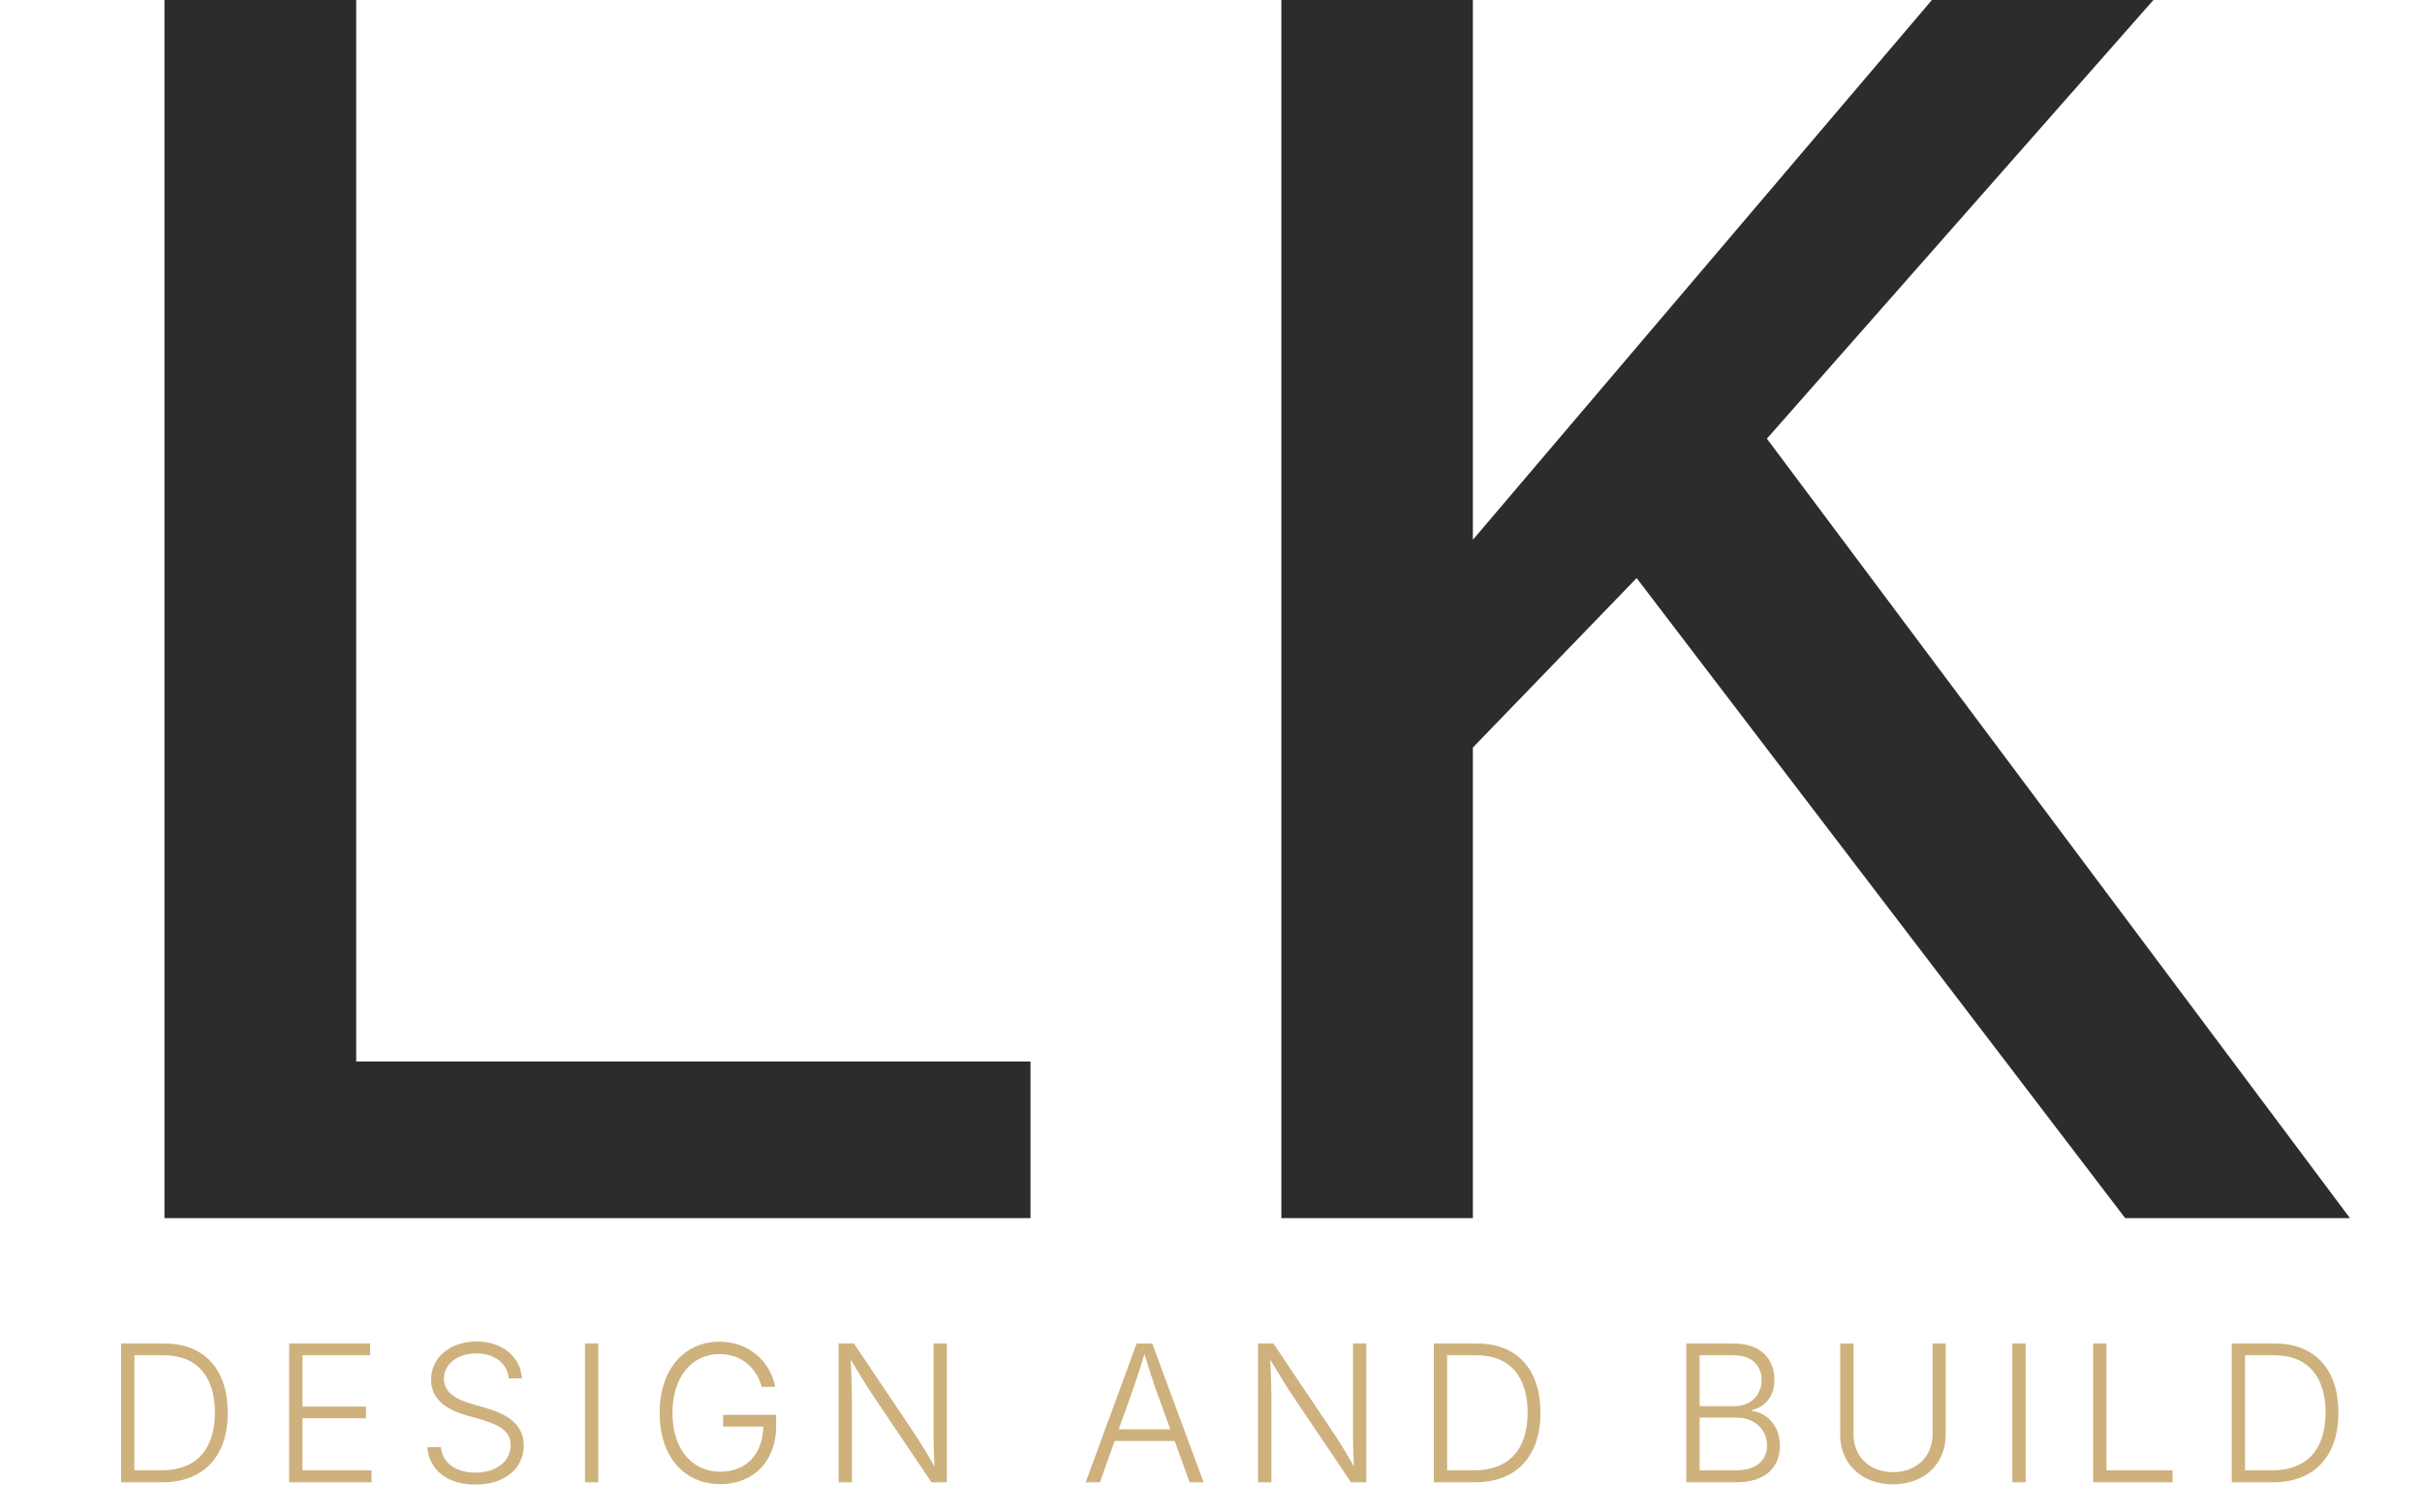
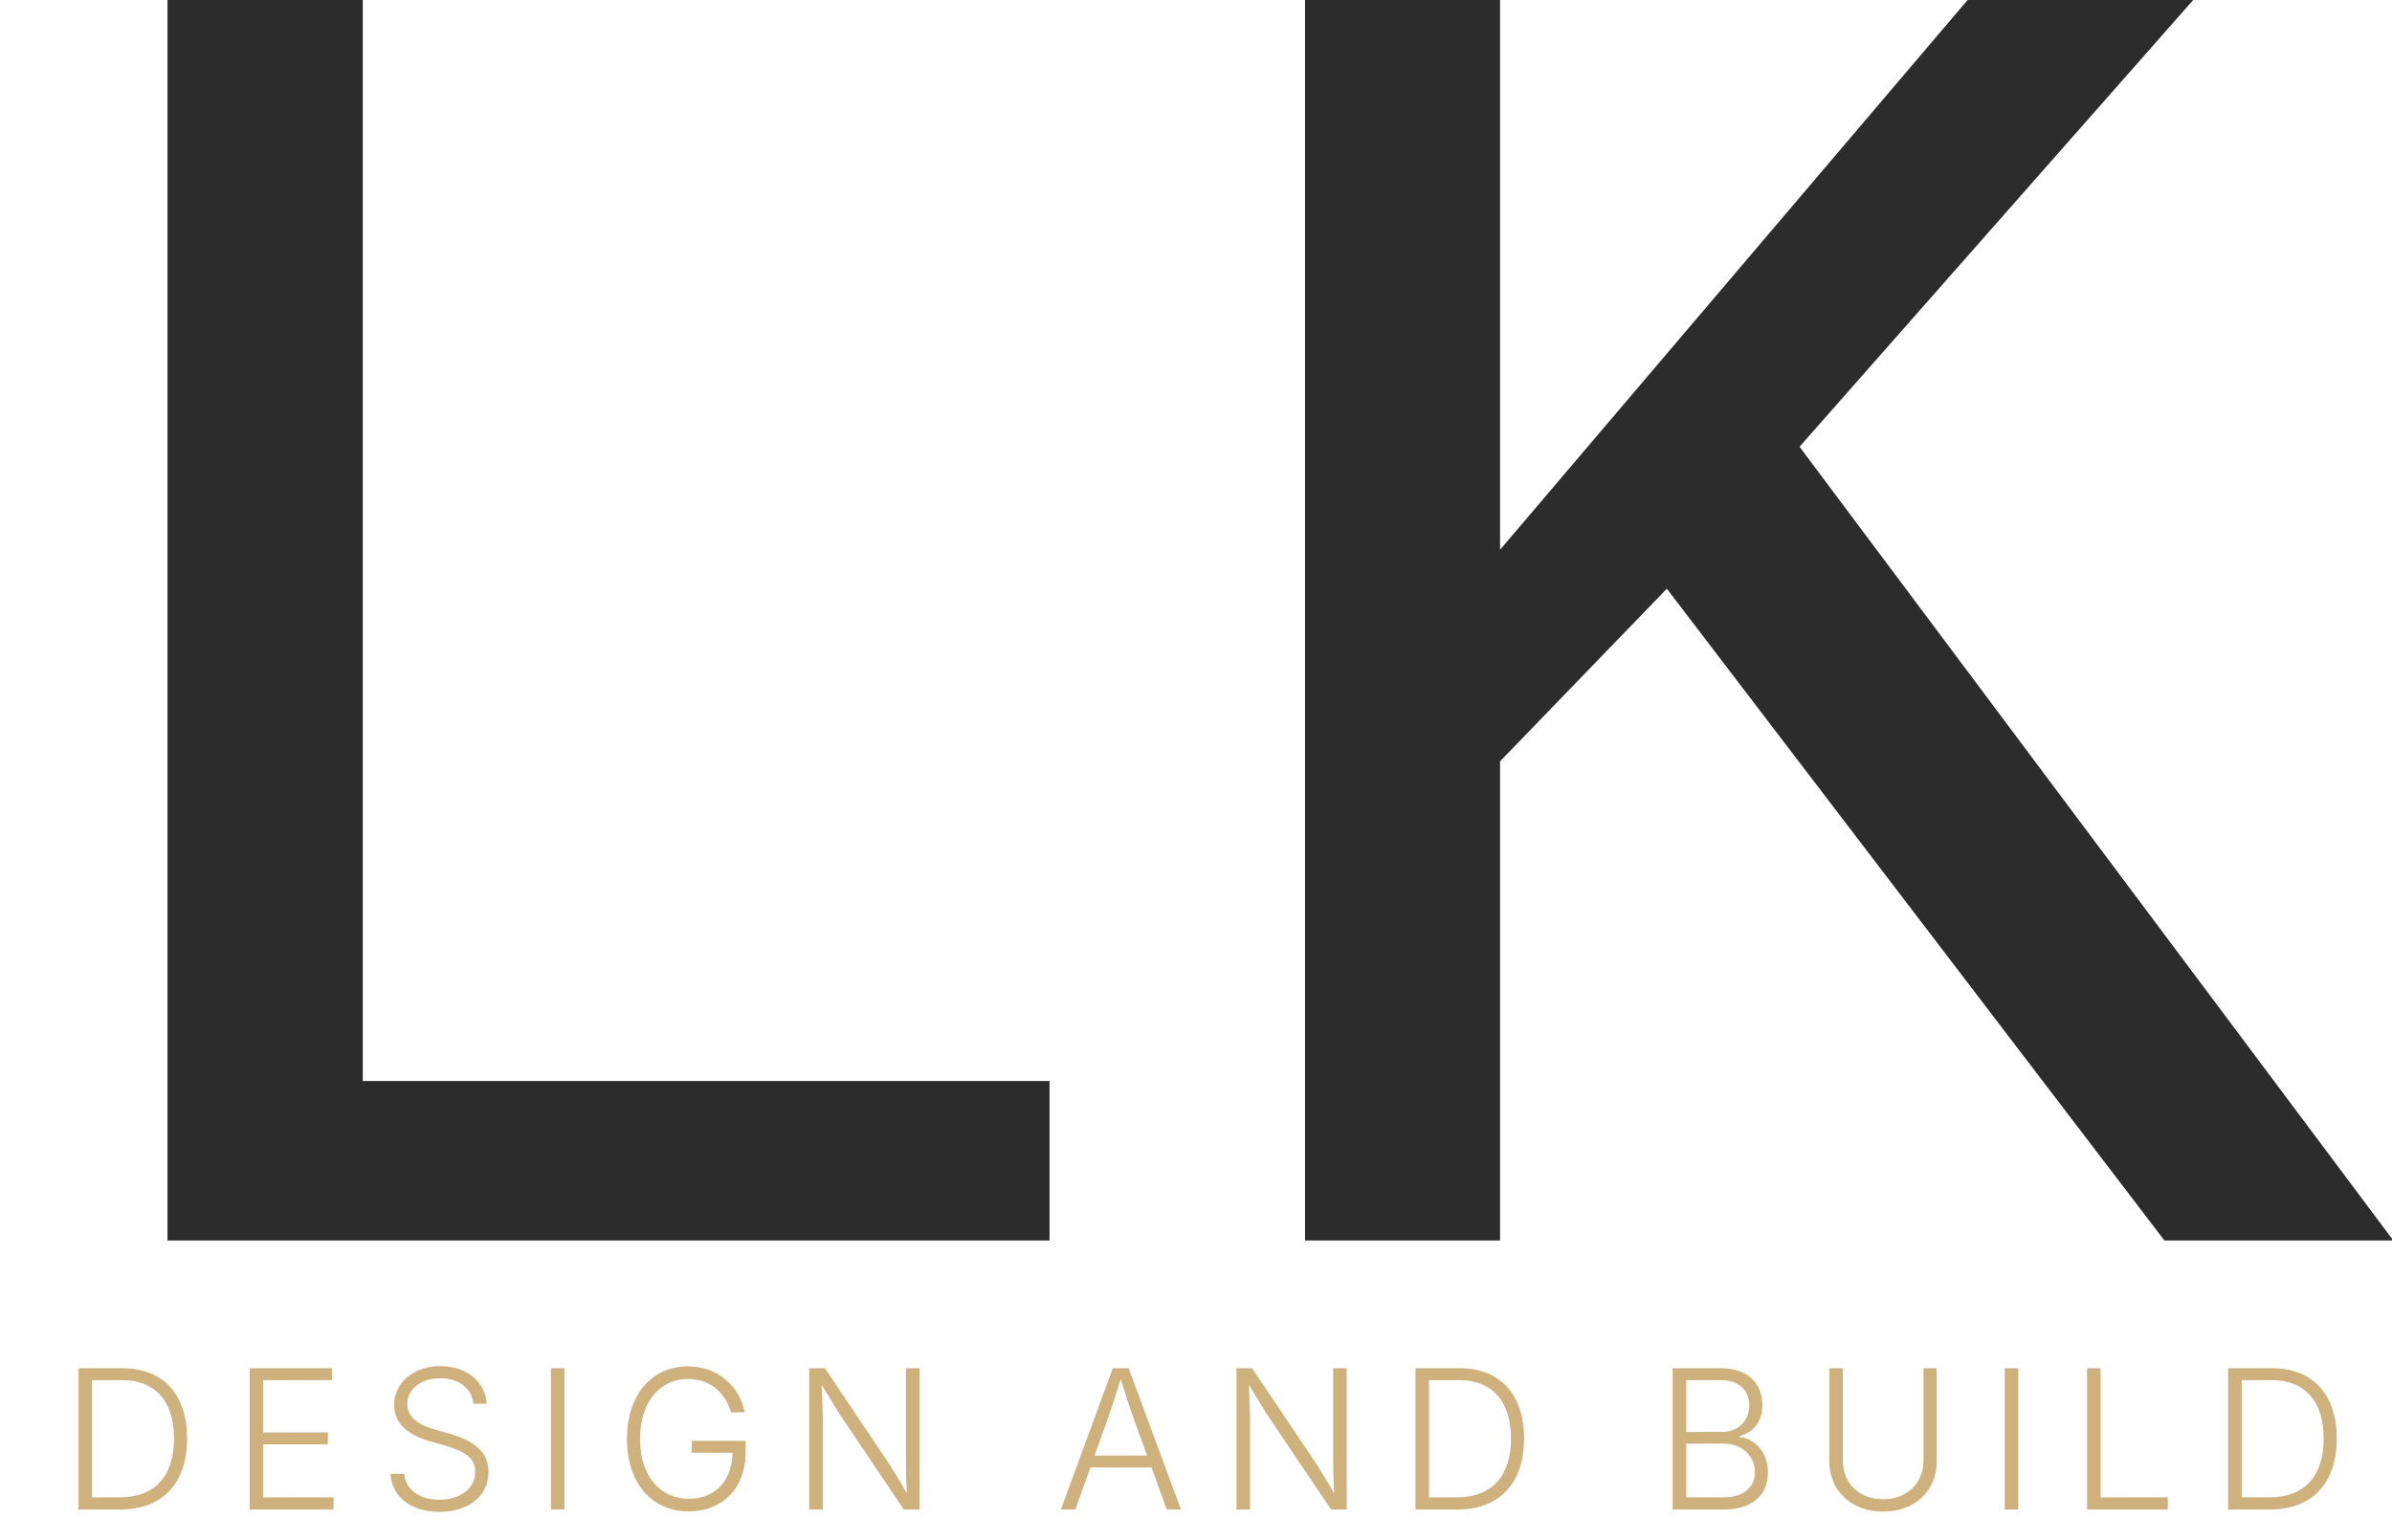
- <svg xmlns="http://www.w3.org/2000/svg" viewBox="45 87 165 103" width="660" height="412">
+ <svg xmlns="http://www.w3.org/2000/svg" viewBox="45 87 160 103" width="640" height="412">
  <text x="40" y="170" font-family="'Courier New', Courier, monospace" font-size="140" font-weight="normal" fill="#2C2C2C" letter-spacing="-0.02em">LK</text>
-   <text x="52" y="188" font-family="'Inter', 'Helvetica Neue', Arial, sans-serif" font-size="13" font-weight="300" fill="#C9A96E" fill-opacity="0.9" letter-spacing="2.1">DESIGN AND BUILD</text>
+   <text x="49" y="188" font-family="'Inter', 'Helvetica Neue', Arial, sans-serif" font-size="13" font-weight="300" fill="#C9A96E" fill-opacity="0.9" letter-spacing="2.1">DESIGN AND BUILD</text>
</svg>
